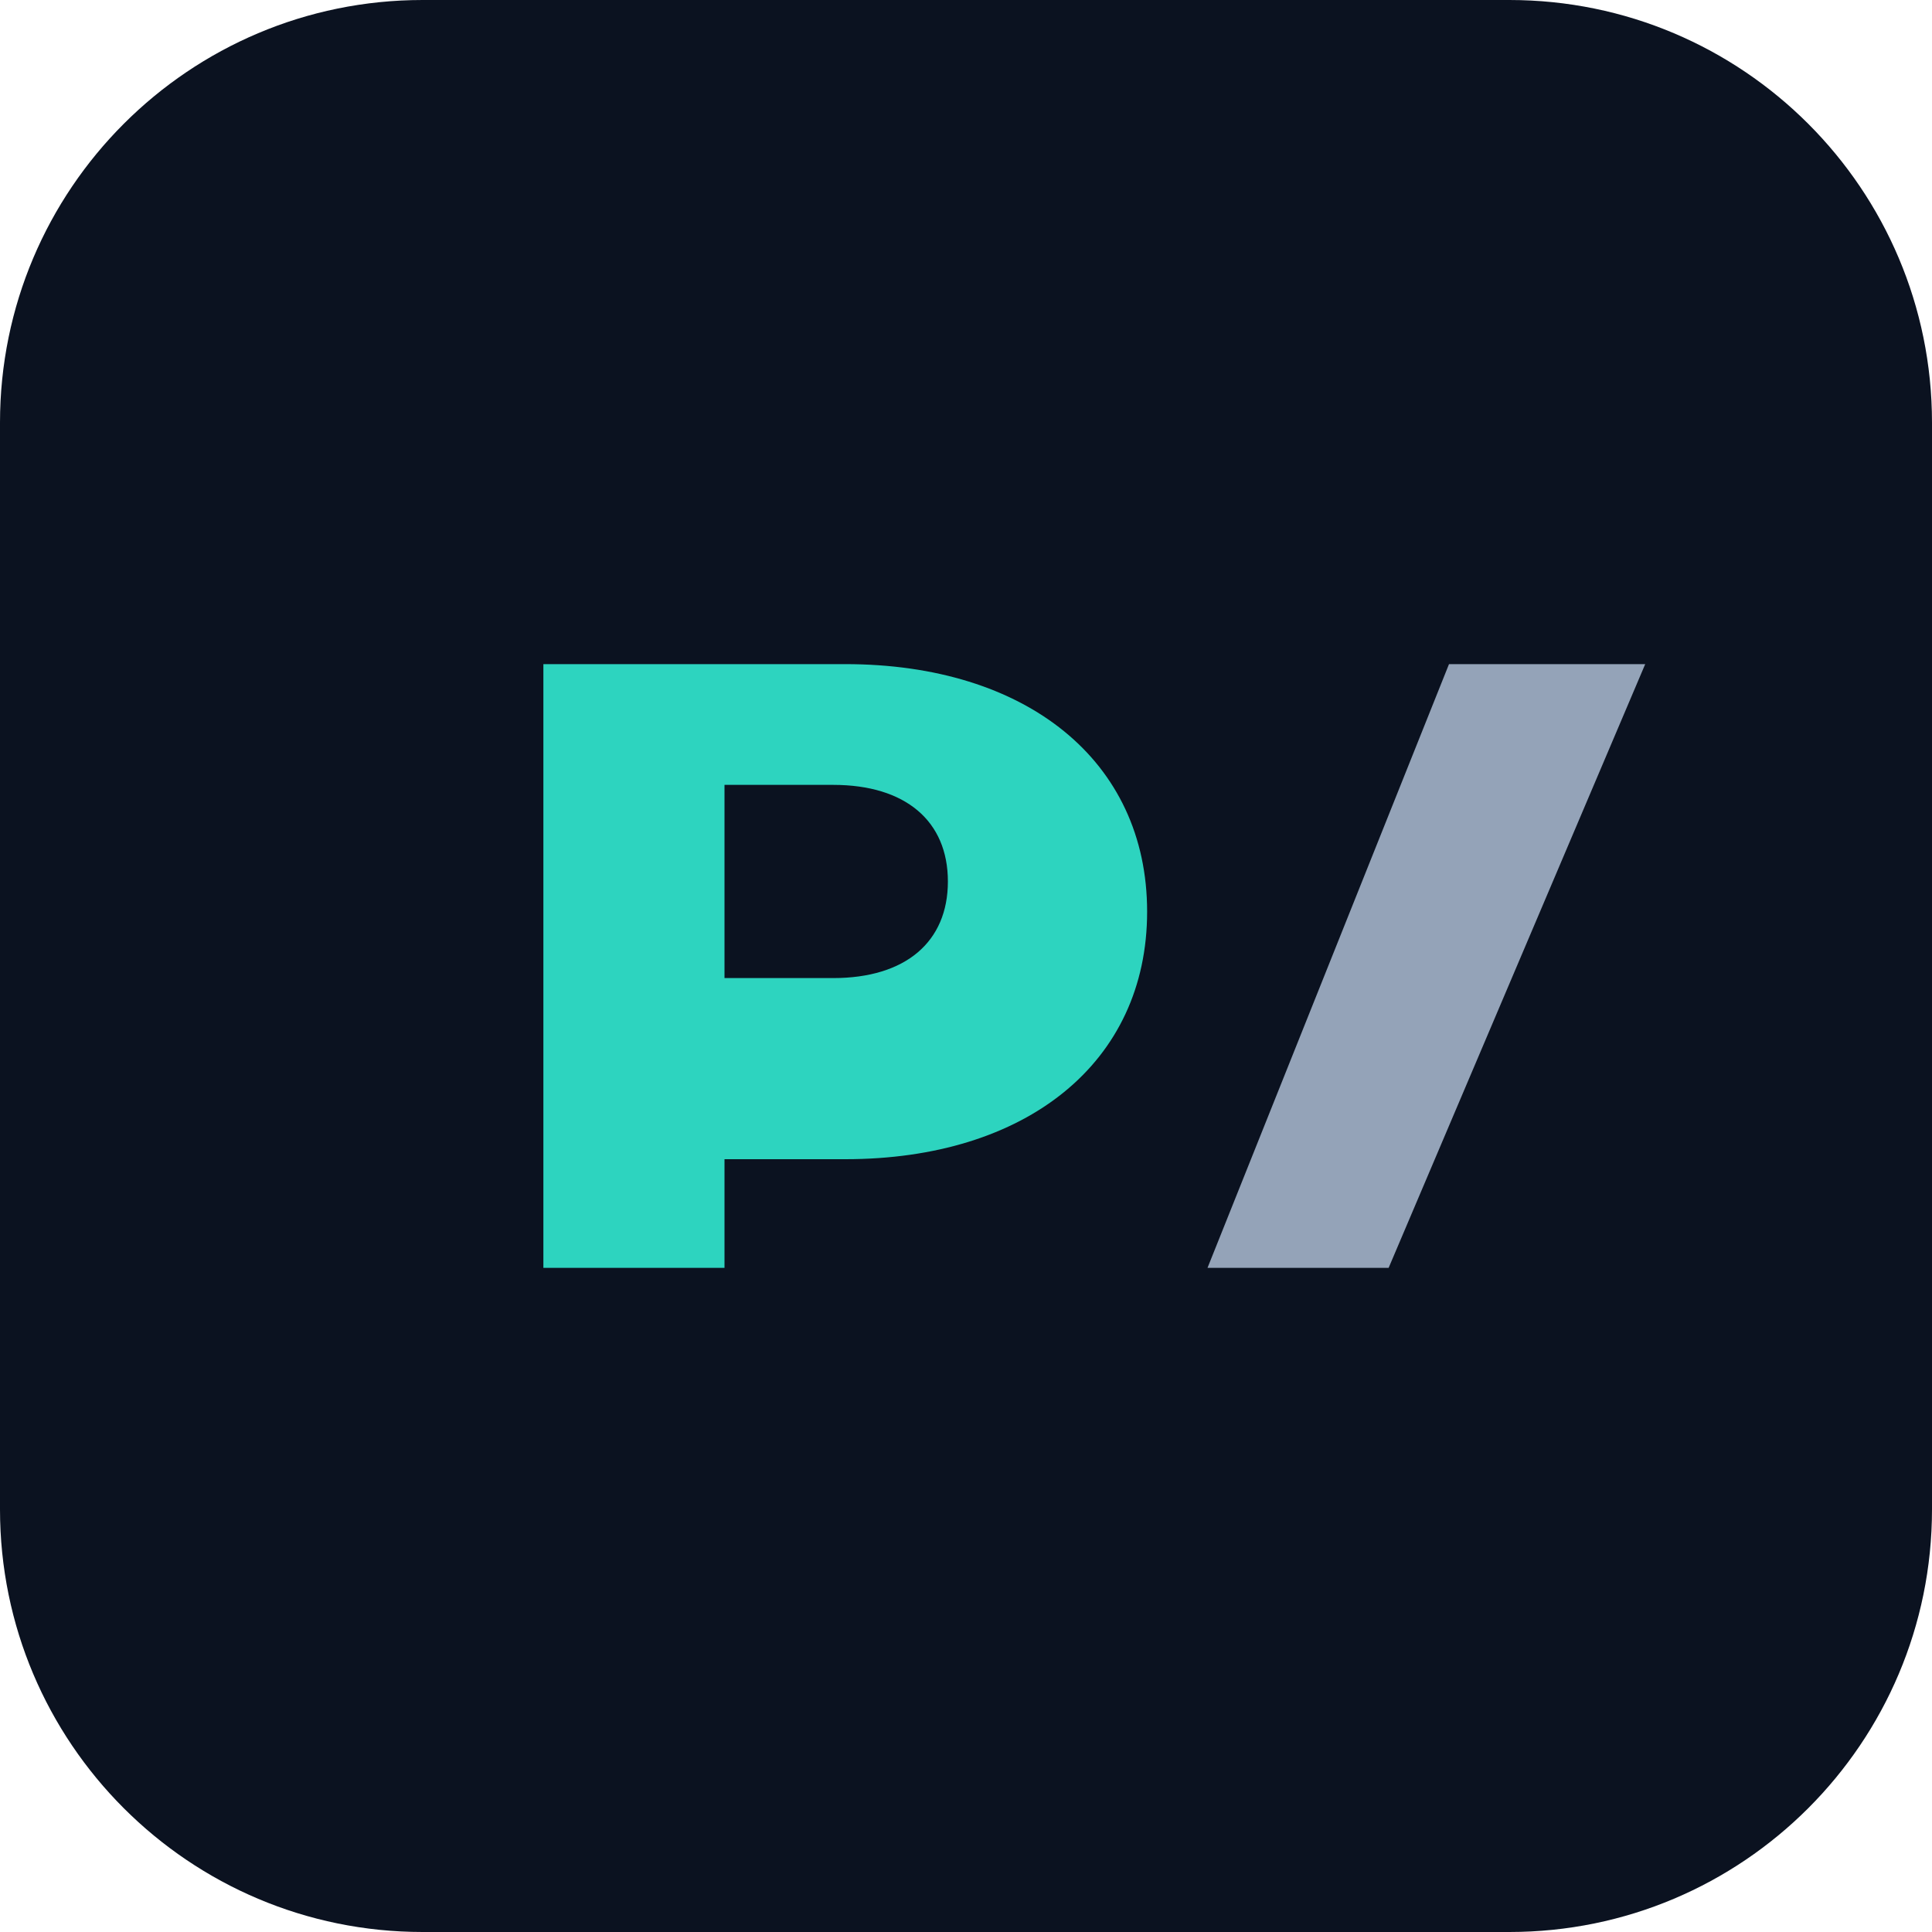
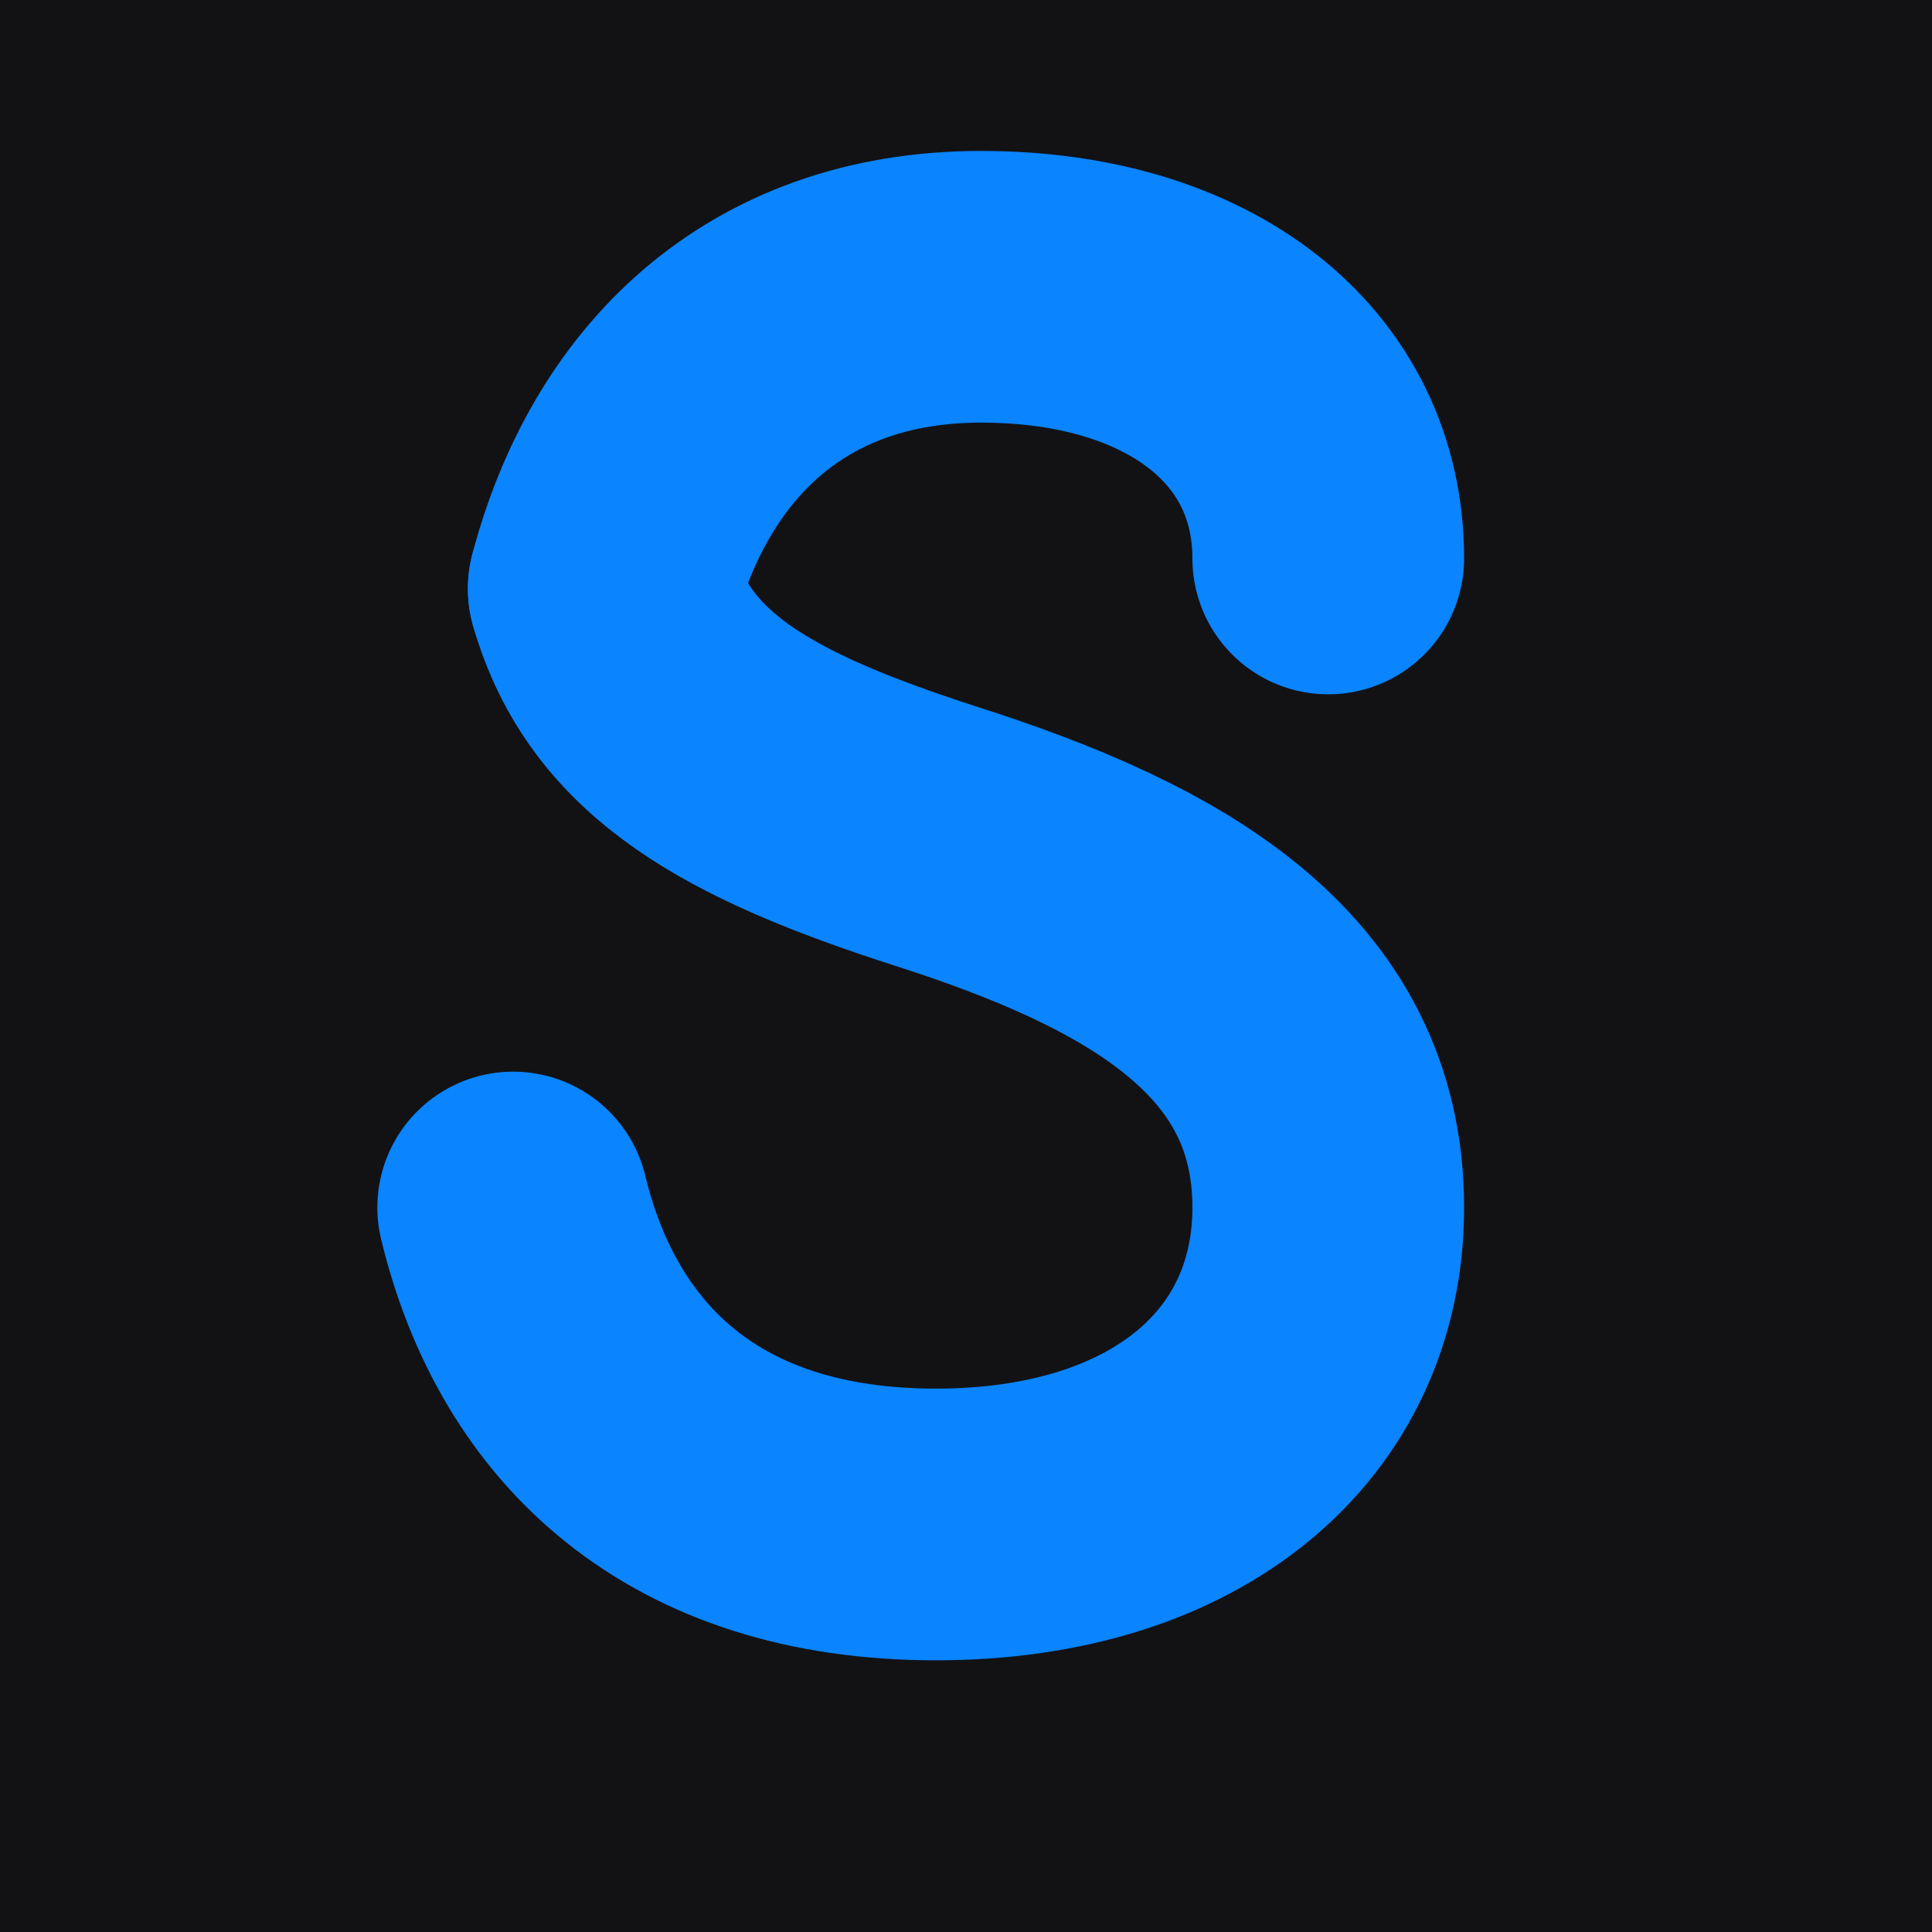
<svg xmlns="http://www.w3.org/2000/svg" viewBox="0 0 64 64" fill="none">
-   <rect width="64" height="64" rx="14" fill="#0B1220" />
-   <path d="M18 42V22h10c6 0 10 3.2 10 8.2S34 38.4 28 38.4H24V42H18zm6-9.6h3.6c2.4 0 3.8-1.2 3.8-3.2s-1.4-3.2-3.8-3.2H24v6.4z" fill="#2DD4BF" />
-   <path d="M40 42l8-20h6.5L46 42H40z" fill="#94A3B8" />
+   <rect width="64" height="64" fill="#121214" />
+   <path d="M44 18.5c0-5.4-4.6-9-11.5-9S21.5 13.8 20 19.5" stroke="#0A84FF" stroke-width="9" stroke-linecap="round" fill="none" />
+   <path d="M20 19.5c1.2 4.2 4.8 6.2 11 8.2 7.2 2.3 13 5.5 13 12.3 0 6.2-5 10.5-13 10.5S18.5 46.2 17 40" stroke="#0A84FF" stroke-width="9" stroke-linecap="round" stroke-linejoin="round" fill="none" />
</svg>
